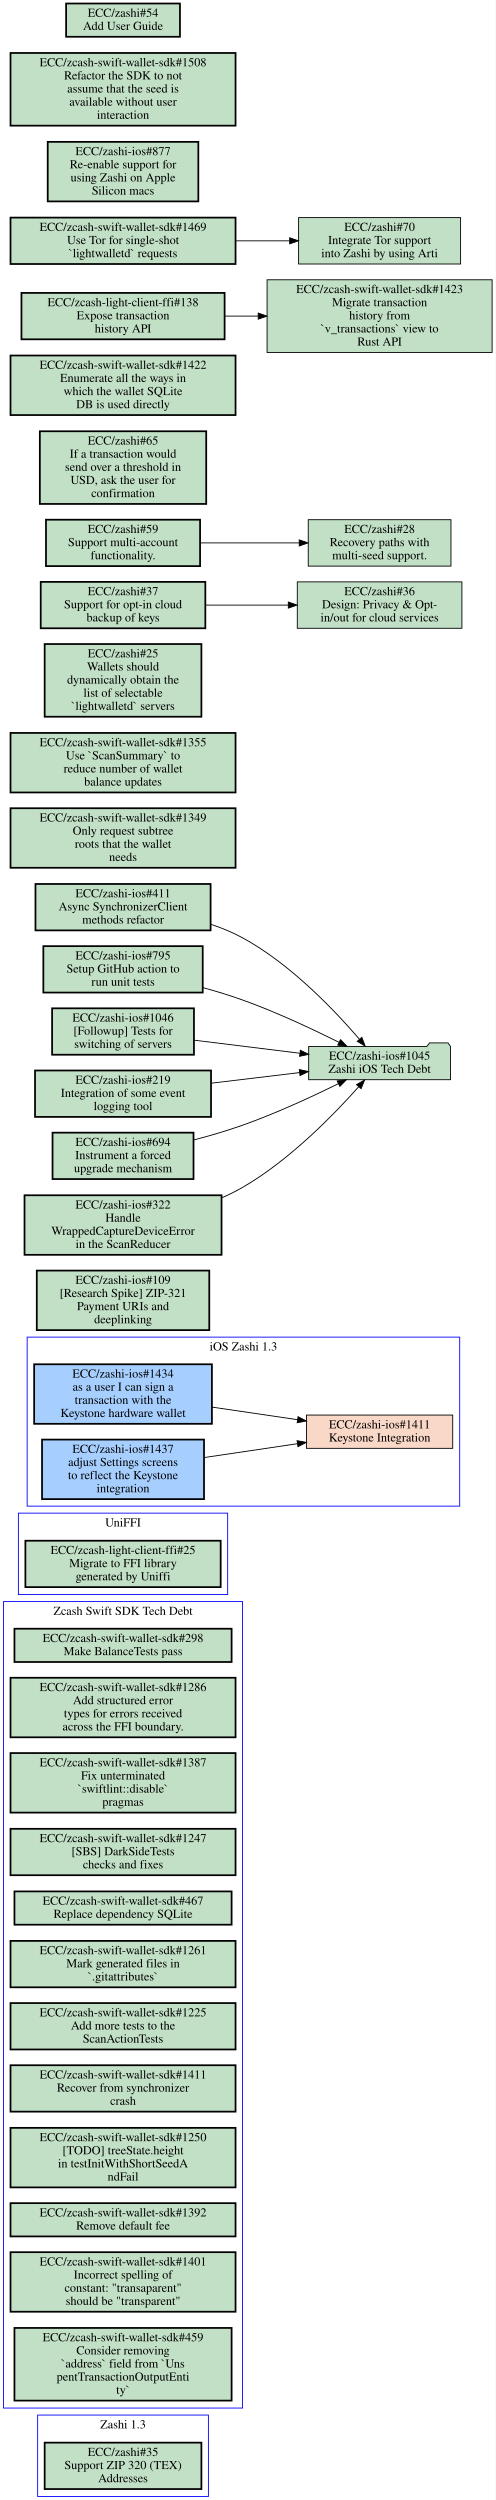
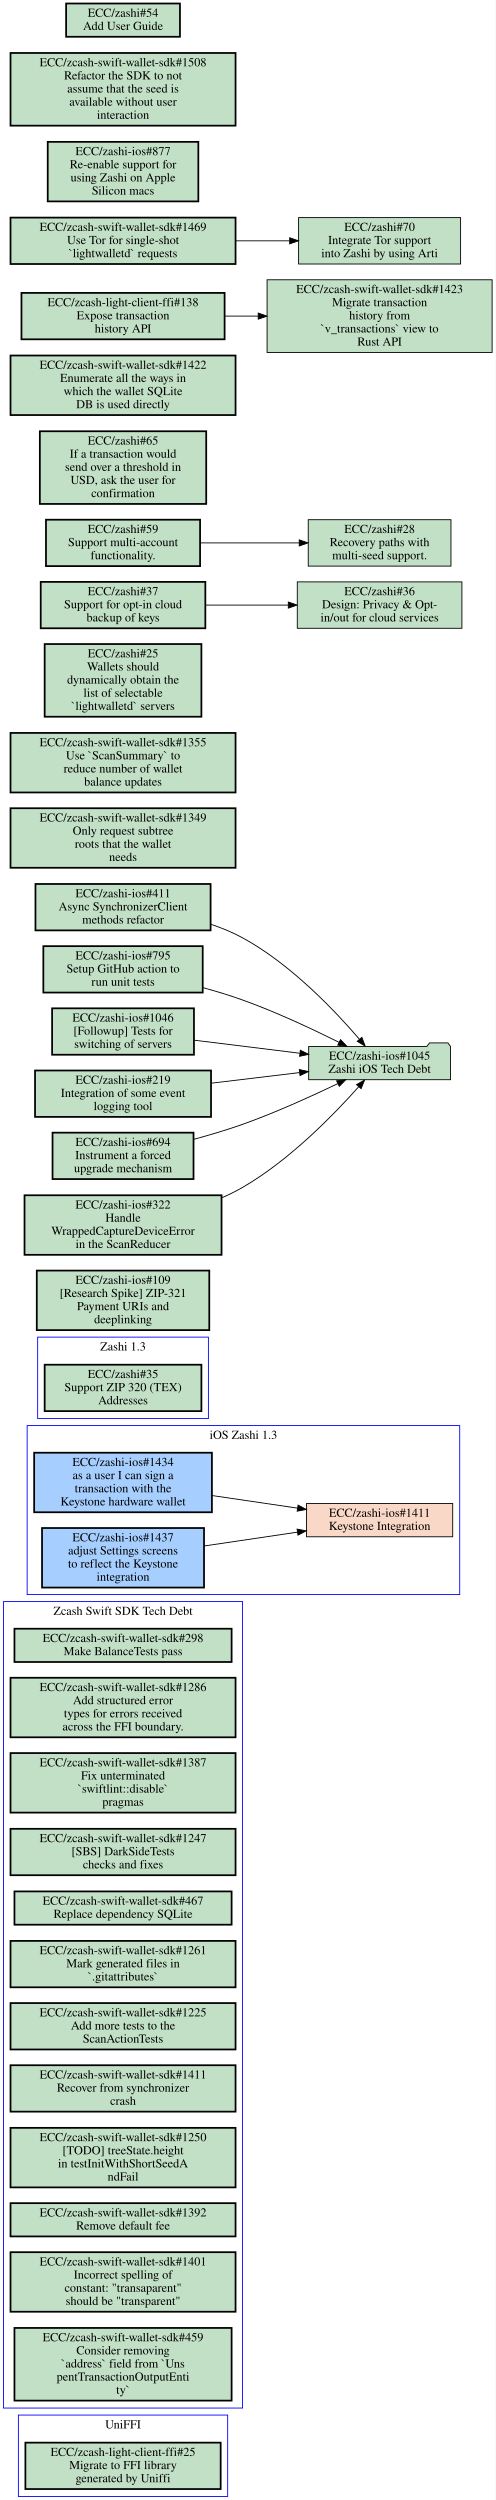
<svg xmlns="http://www.w3.org/2000/svg" xmlns:xlink="http://www.w3.org/1999/xlink" width="566pt" height="2855pt" viewBox="0.00 0.00 566.00 2855.00">
  <g id="graph0" class="graph" transform="scale(1 1) rotate(0) translate(4 2851)">
    <polygon fill="white" stroke="transparent" points="-4,4 -4,-2851 562,-2851 562,4 -4,4" />
    <g id="clust1" class="cluster">
+       <polygon fill="none" stroke="blue" points="17,0 17,-93 256,-93 256,0 17,0" />
+       <text text-anchor="middle" x="136.5" y="-77.8" font-family="Times,serif" font-size="14.00">UniFFI</text>
+     </g>
+     <g id="clust2" class="cluster">
+       <polygon fill="none" stroke="blue" points="27,-1030 27,-1223 521,-1223 521,-1030 27,-1030" />
+       <text text-anchor="middle" x="274" y="-1207.8" font-family="Times,serif" font-size="14.00">iOS Zashi 1.3</text>
+     </g>
+     <g id="clust3" class="cluster">
      <polygon fill="none" stroke="blue" points="0,-101 0,-1022 273,-1022 273,-101 0,-101" />
      <text text-anchor="middle" x="136.5" y="-1006.8" font-family="Times,serif" font-size="14.00">Zcash Swift SDK Tech Debt</text>
    </g>
-     <g id="clust2" class="cluster">
-       <polygon fill="none" stroke="blue" points="17,-1030 17,-1123 256,-1123 256,-1030 17,-1030" />
-       <text text-anchor="middle" x="136.5" y="-1107.8" font-family="Times,serif" font-size="14.00">UniFFI</text>
-     </g>
-     <g id="clust3" class="cluster">
-       <polygon fill="none" stroke="blue" points="39,0 39,-93 234,-93 234,0 39,0" />
-       <text text-anchor="middle" x="136.5" y="-77.8" font-family="Times,serif" font-size="14.00">Zashi 1.3</text>
-     </g>
    <g id="clust4" class="cluster">
-       <polygon fill="none" stroke="blue" points="27,-1131 27,-1324 521,-1324 521,-1131 27,-1131" />
-       <text text-anchor="middle" x="274" y="-1308.8" font-family="Times,serif" font-size="14.00">iOS Zashi 1.3</text>
+       <polygon fill="none" stroke="blue" points="39,-1231 39,-1324 234,-1324 234,-1231 39,-1231" />
+       <text text-anchor="middle" x="136.5" y="-1308.8" font-family="Times,serif" font-size="14.00">Zashi 1.3</text>
    </g>
    <g id="node1" class="node open">
      <g id="a_node1">
+         <a xlink:href="https://github.com/Electric-Coin-Company/zcash-light-client-ffi/issues/25" xlink:title="ECC/zcash-light-client-ffi#25&#10;Migrate to FFI library&#10;generated by Uniffi" target="_blank">
+           <polygon fill="#c2e0c6" stroke="black" stroke-width="2" points="248,-61.5 25,-61.5 25,-8.5 248,-8.5 248,-61.5" />
+           <text text-anchor="middle" x="136.5" y="-46.3" font-family="Times,serif" font-size="14.00">ECC/zcash-light-client-ffi#25</text>
+           <text text-anchor="middle" x="136.5" y="-31.3" font-family="Times,serif" font-size="14.00">Migrate to FFI library</text>
+           <text text-anchor="middle" x="136.5" y="-16.3" font-family="Times,serif" font-size="14.00">generated by Uniffi</text>
+         </a>
+       </g>
+     </g>
+     <g id="node2" class="node closed">
+       <g id="a_node2">
+         <a xlink:href="https://github.com/Electric-Coin-Company/zashi-ios/issues/1411" xlink:title="ECC/zashi-ios#1411&#10;Keystone Integration" target="_blank">
+           <polygon fill="#fad8c7" stroke="black" points="513,-1134 346,-1134 346,-1096 513,-1096 513,-1134" />
+           <text text-anchor="middle" x="429.5" y="-1118.8" font-family="Times,serif" font-size="14.00">ECC/zashi-ios#1411</text>
+           <text text-anchor="middle" x="429.5" y="-1103.8" font-family="Times,serif" font-size="14.00">Keystone Integration</text>
+         </a>
+       </g>
+     </g>
+     <g id="node3" class="node committed">
+       <g id="a_node3">
+         <a xlink:href="https://github.com/Electric-Coin-Company/zashi-ios/issues/1434" xlink:title="ECC/zashi-ios#1434&#10;as a user I can sign a&#10;transaction with the&#10;Keystone hardware wallet" target="_blank">
+           <polygon fill="#a6cfff" stroke="black" stroke-width="2" points="238,-1192 35,-1192 35,-1124 238,-1124 238,-1192" />
+           <text text-anchor="middle" x="136.5" y="-1176.8" font-family="Times,serif" font-size="14.00">ECC/zashi-ios#1434</text>
+           <text text-anchor="middle" x="136.5" y="-1161.8" font-family="Times,serif" font-size="14.00">as a user I can sign a</text>
+           <text text-anchor="middle" x="136.5" y="-1146.8" font-family="Times,serif" font-size="14.00">transaction with the</text>
+           <text text-anchor="middle" x="136.5" y="-1131.8" font-family="Times,serif" font-size="14.00">Keystone hardware wallet</text>
+         </a>
+       </g>
+     </g>
+     <g id="edge1" class="edge">
+       <path fill="none" stroke="black" d="M238.05,-1143.1C269.78,-1138.5 304.66,-1133.3 335.81,-1128.7" />
+       <polygon fill="black" stroke="black" points="336.41,-1132.15 345.78,-1127.2 335.37,-1125.23 336.41,-1132.15" />
+     </g>
+     <g id="node4" class="node committed">
+       <g id="a_node4">
+         <a xlink:href="https://github.com/Electric-Coin-Company/zashi-ios/issues/1437" xlink:title="ECC/zashi-ios#1437&#10;adjust Settings screens&#10;to reflect the Keystone&#10;integration" target="_blank">
+           <polygon fill="#a6cfff" stroke="black" stroke-width="2" points="229,-1106 44,-1106 44,-1038 229,-1038 229,-1106" />
+           <text text-anchor="middle" x="136.5" y="-1090.8" font-family="Times,serif" font-size="14.00">ECC/zashi-ios#1437</text>
+           <text text-anchor="middle" x="136.5" y="-1075.8" font-family="Times,serif" font-size="14.00">adjust Settings screens</text>
+           <text text-anchor="middle" x="136.5" y="-1060.8" font-family="Times,serif" font-size="14.00">to reflect the Keystone</text>
+           <text text-anchor="middle" x="136.5" y="-1045.8" font-family="Times,serif" font-size="14.00">integration</text>
+         </a>
+       </g>
+     </g>
+     <g id="edge2" class="edge">
+       <path fill="none" stroke="black" d="M229.17,-1085.5C263.14,-1090.6 301.66,-1096.3 335.72,-1101.3" />
+       <polygon fill="black" stroke="black" points="335.26,-1104.77 345.67,-1102.8 336.3,-1097.85 335.26,-1104.77" />
+     </g>
+     <g id="node5" class="node open">
+       <g id="a_node5">
        <a xlink:href="https://github.com/Electric-Coin-Company/zcash-swift-wallet-sdk/issues/298" xlink:title="ECC/zcash-swift-wallet-sdk#298&#10;Make BalanceTests pass" target="_blank">
          <polygon fill="#c2e0c6" stroke="black" stroke-width="2" points="260.5,-991 12.5,-991 12.5,-953 260.5,-953 260.5,-991" />
          <text text-anchor="middle" x="136.5" y="-975.8" font-family="Times,serif" font-size="14.00">ECC/zcash-swift-wallet-sdk#298</text>
          <text text-anchor="middle" x="136.5" y="-960.8" font-family="Times,serif" font-size="14.00">Make BalanceTests pass</text>
        </a>
      </g>
    </g>
-     <g id="node2" class="node open">
-       <g id="a_node2">
+     <g id="node6" class="node open">
+       <g id="a_node6">
        <a xlink:href="https://github.com/Electric-Coin-Company/zcash-swift-wallet-sdk/issues/1286" xlink:title="ECC/zcash-swift-wallet-sdk#1286&#10;Add structured error&#10;types for errors received&#10;across the FFI boundary." target="_blank">
          <polygon fill="#c2e0c6" stroke="black" stroke-width="2" points="265,-935 8,-935 8,-867 265,-867 265,-935" />
          <text text-anchor="middle" x="136.5" y="-919.8" font-family="Times,serif" font-size="14.00">ECC/zcash-swift-wallet-sdk#1286</text>
          <text text-anchor="middle" x="136.5" y="-904.8" font-family="Times,serif" font-size="14.00">Add structured error</text>
          <text text-anchor="middle" x="136.5" y="-889.8" font-family="Times,serif" font-size="14.00">types for errors received</text>
          <text text-anchor="middle" x="136.5" y="-874.8" font-family="Times,serif" font-size="14.00">across the FFI boundary.</text>
        </a>
      </g>
    </g>
-     <g id="node3" class="node open">
-       <g id="a_node3">
+     <g id="node7" class="node open">
+       <g id="a_node7">
        <a xlink:href="https://github.com/Electric-Coin-Company/zcash-swift-wallet-sdk/issues/1387" xlink:title="ECC/zcash-swift-wallet-sdk#1387&#10;Fix unterminated&#10;`swiftlint::disable`&#10;pragmas" target="_blank">
          <polygon fill="#c2e0c6" stroke="black" stroke-width="2" points="265,-849 8,-849 8,-781 265,-781 265,-849" />
          <text text-anchor="middle" x="136.5" y="-833.8" font-family="Times,serif" font-size="14.00">ECC/zcash-swift-wallet-sdk#1387</text>
          <text text-anchor="middle" x="136.5" y="-818.8" font-family="Times,serif" font-size="14.00">Fix unterminated</text>
          <text text-anchor="middle" x="136.5" y="-803.8" font-family="Times,serif" font-size="14.00">`swiftlint::disable`</text>
          <text text-anchor="middle" x="136.5" y="-788.8" font-family="Times,serif" font-size="14.00">pragmas</text>
        </a>
      </g>
    </g>
-     <g id="node4" class="node open">
-       <g id="a_node4">
+     <g id="node8" class="node open">
+       <g id="a_node8">
        <a xlink:href="https://github.com/Electric-Coin-Company/zcash-swift-wallet-sdk/issues/1247" xlink:title="ECC/zcash-swift-wallet-sdk#1247&#10;[SBS] DarkSideTests&#10;checks and fixes" target="_blank">
          <polygon fill="#c2e0c6" stroke="black" stroke-width="2" points="265,-762.5 8,-762.5 8,-709.5 265,-709.5 265,-762.5" />
          <text text-anchor="middle" x="136.5" y="-747.3" font-family="Times,serif" font-size="14.00">ECC/zcash-swift-wallet-sdk#1247</text>
          <text text-anchor="middle" x="136.5" y="-732.3" font-family="Times,serif" font-size="14.00">[SBS] DarkSideTests</text>
          <text text-anchor="middle" x="136.5" y="-717.3" font-family="Times,serif" font-size="14.00">checks and fixes</text>
        </a>
      </g>
    </g>
-     <g id="node5" class="node open">
-       <g id="a_node5">
+     <g id="node9" class="node open">
+       <g id="a_node9">
        <a xlink:href="https://github.com/Electric-Coin-Company/zcash-swift-wallet-sdk/issues/467" xlink:title="ECC/zcash-swift-wallet-sdk#467&#10;Replace dependency SQLite" target="_blank">
          <polygon fill="#c2e0c6" stroke="black" stroke-width="2" points="260.5,-691 12.5,-691 12.5,-653 260.5,-653 260.5,-691" />
          <text text-anchor="middle" x="136.5" y="-675.8" font-family="Times,serif" font-size="14.00">ECC/zcash-swift-wallet-sdk#467</text>
          <text text-anchor="middle" x="136.5" y="-660.8" font-family="Times,serif" font-size="14.00">Replace dependency SQLite</text>
        </a>
      </g>
    </g>
-     <g id="node6" class="node open">
-       <g id="a_node6">
+     <g id="node10" class="node open">
+       <g id="a_node10">
        <a xlink:href="https://github.com/Electric-Coin-Company/zcash-swift-wallet-sdk/issues/1261" xlink:title="ECC/zcash-swift-wallet-sdk#1261&#10;Mark generated files in&#10;`.gitattributes`" target="_blank">
          <polygon fill="#c2e0c6" stroke="black" stroke-width="2" points="265,-634.5 8,-634.5 8,-581.5 265,-581.5 265,-634.5" />
          <text text-anchor="middle" x="136.5" y="-619.3" font-family="Times,serif" font-size="14.00">ECC/zcash-swift-wallet-sdk#1261</text>
          <text text-anchor="middle" x="136.5" y="-604.3" font-family="Times,serif" font-size="14.00">Mark generated files in</text>
          <text text-anchor="middle" x="136.5" y="-589.3" font-family="Times,serif" font-size="14.00">`.gitattributes`</text>
        </a>
      </g>
    </g>
-     <g id="node7" class="node open">
-       <g id="a_node7">
+     <g id="node11" class="node open">
+       <g id="a_node11">
        <a xlink:href="https://github.com/Electric-Coin-Company/zcash-swift-wallet-sdk/issues/1225" xlink:title="ECC/zcash-swift-wallet-sdk#1225&#10;Add more tests to the&#10;ScanActionTests" target="_blank">
          <polygon fill="#c2e0c6" stroke="black" stroke-width="2" points="265,-563.5 8,-563.5 8,-510.5 265,-510.5 265,-563.5" />
          <text text-anchor="middle" x="136.5" y="-548.3" font-family="Times,serif" font-size="14.00">ECC/zcash-swift-wallet-sdk#1225</text>
          <text text-anchor="middle" x="136.5" y="-533.3" font-family="Times,serif" font-size="14.00">Add more tests to the</text>
          <text text-anchor="middle" x="136.5" y="-518.3" font-family="Times,serif" font-size="14.00">ScanActionTests</text>
        </a>
      </g>
    </g>
-     <g id="node8" class="node open">
-       <g id="a_node8">
+     <g id="node12" class="node open">
+       <g id="a_node12">
        <a xlink:href="https://github.com/Electric-Coin-Company/zcash-swift-wallet-sdk/issues/1411" xlink:title="ECC/zcash-swift-wallet-sdk#1411&#10;Recover from synchronizer&#10;crash" target="_blank">
          <polygon fill="#c2e0c6" stroke="black" stroke-width="2" points="265,-492.5 8,-492.5 8,-439.5 265,-439.5 265,-492.5" />
          <text text-anchor="middle" x="136.5" y="-477.3" font-family="Times,serif" font-size="14.00">ECC/zcash-swift-wallet-sdk#1411</text>
          <text text-anchor="middle" x="136.5" y="-462.3" font-family="Times,serif" font-size="14.00">Recover from synchronizer</text>
          <text text-anchor="middle" x="136.5" y="-447.3" font-family="Times,serif" font-size="14.00">crash</text>
        </a>
      </g>
    </g>
-     <g id="node9" class="node open">
-       <g id="a_node9">
+     <g id="node13" class="node open">
+       <g id="a_node13">
        <a xlink:href="https://github.com/Electric-Coin-Company/zcash-swift-wallet-sdk/issues/1250" xlink:title="ECC/zcash-swift-wallet-sdk#1250&#10;[TODO] treeState.height&#10;in testInitWithShortSeedA&#10;ndFail" target="_blank">
          <polygon fill="#c2e0c6" stroke="black" stroke-width="2" points="265,-421 8,-421 8,-353 265,-353 265,-421" />
          <text text-anchor="middle" x="136.5" y="-405.8" font-family="Times,serif" font-size="14.00">ECC/zcash-swift-wallet-sdk#1250</text>
          <text text-anchor="middle" x="136.5" y="-390.8" font-family="Times,serif" font-size="14.00">[TODO] treeState.height</text>
          <text text-anchor="middle" x="136.5" y="-375.8" font-family="Times,serif" font-size="14.00">in testInitWithShortSeedA</text>
          <text text-anchor="middle" x="136.5" y="-360.8" font-family="Times,serif" font-size="14.00">ndFail</text>
        </a>
      </g>
    </g>
-     <g id="node10" class="node open">
-       <g id="a_node10">
+     <g id="node14" class="node open">
+       <g id="a_node14">
        <a xlink:href="https://github.com/Electric-Coin-Company/zcash-swift-wallet-sdk/issues/1392" xlink:title="ECC/zcash-swift-wallet-sdk#1392&#10;Remove default fee" target="_blank">
          <polygon fill="#c2e0c6" stroke="black" stroke-width="2" points="265,-335 8,-335 8,-297 265,-297 265,-335" />
          <text text-anchor="middle" x="136.5" y="-319.8" font-family="Times,serif" font-size="14.00">ECC/zcash-swift-wallet-sdk#1392</text>
          <text text-anchor="middle" x="136.5" y="-304.8" font-family="Times,serif" font-size="14.00">Remove default fee</text>
        </a>
      </g>
    </g>
-     <g id="node11" class="node open">
-       <g id="a_node11">
+     <g id="node15" class="node open">
+       <g id="a_node15">
        <a xlink:href="https://github.com/Electric-Coin-Company/zcash-swift-wallet-sdk/issues/1401" xlink:title="ECC/zcash-swift-wallet-sdk#1401&#10;Incorrect spelling of&#10;constant: &quot;transaparent&quot;&#10;should be &quot;transparent&quot;" target="_blank">
          <polygon fill="#c2e0c6" stroke="black" stroke-width="2" points="265,-279 8,-279 8,-211 265,-211 265,-279" />
          <text text-anchor="middle" x="136.5" y="-263.8" font-family="Times,serif" font-size="14.00">ECC/zcash-swift-wallet-sdk#1401</text>
          <text text-anchor="middle" x="136.5" y="-248.8" font-family="Times,serif" font-size="14.00">Incorrect spelling of</text>
          <text text-anchor="middle" x="136.5" y="-233.8" font-family="Times,serif" font-size="14.00">constant: "transaparent"</text>
          <text text-anchor="middle" x="136.5" y="-218.8" font-family="Times,serif" font-size="14.00">should be "transparent"</text>
        </a>
      </g>
    </g>
-     <g id="node12" class="node open">
-       <g id="a_node12">
+     <g id="node16" class="node open">
+       <g id="a_node16">
        <a xlink:href="https://github.com/Electric-Coin-Company/zcash-swift-wallet-sdk/issues/459" xlink:title="ECC/zcash-swift-wallet-sdk#459&#10;Consider removing&#10;`address` field from `Uns&#10;pentTransactionOutputEnti&#10;ty`" target="_blank">
          <polygon fill="#c2e0c6" stroke="black" stroke-width="2" points="260.5,-192.5 12.5,-192.5 12.5,-109.5 260.5,-109.5 260.5,-192.5" />
          <text text-anchor="middle" x="136.5" y="-177.3" font-family="Times,serif" font-size="14.00">ECC/zcash-swift-wallet-sdk#459</text>
          <text text-anchor="middle" x="136.5" y="-162.3" font-family="Times,serif" font-size="14.00">Consider removing</text>
          <text text-anchor="middle" x="136.5" y="-147.3" font-family="Times,serif" font-size="14.00">`address` field from `Uns</text>
          <text text-anchor="middle" x="136.5" y="-132.3" font-family="Times,serif" font-size="14.00">pentTransactionOutputEnti</text>
          <text text-anchor="middle" x="136.5" y="-117.3" font-family="Times,serif" font-size="14.00">ty`</text>
        </a>
      </g>
    </g>
-     <g id="node13" class="node open">
-       <g id="a_node13">
-         <a xlink:href="https://github.com/Electric-Coin-Company/zcash-light-client-ffi/issues/25" xlink:title="ECC/zcash-light-client-ffi#25&#10;Migrate to FFI library&#10;generated by Uniffi" target="_blank">
-           <polygon fill="#c2e0c6" stroke="black" stroke-width="2" points="248,-1091.5 25,-1091.5 25,-1038.5 248,-1038.5 248,-1091.5" />
-           <text text-anchor="middle" x="136.5" y="-1076.3" font-family="Times,serif" font-size="14.00">ECC/zcash-light-client-ffi#25</text>
-           <text text-anchor="middle" x="136.5" y="-1061.3" font-family="Times,serif" font-size="14.00">Migrate to FFI library</text>
-           <text text-anchor="middle" x="136.5" y="-1046.3" font-family="Times,serif" font-size="14.00">generated by Uniffi</text>
-         </a>
-       </g>
-     </g>
-     <g id="node14" class="node open">
-       <g id="a_node14">
+     <g id="node17" class="node open">
+       <g id="a_node17">
        <a xlink:href="https://github.com/Electric-Coin-Company/zashi/issues/35" xlink:title="ECC/zashi#35&#10;Support ZIP 320 (TEX)&#10;Addresses" target="_blank">
-           <polygon fill="#c2e0c6" stroke="black" stroke-width="2" points="226,-61.5 47,-61.5 47,-8.5 226,-8.5 226,-61.5" />
-           <text text-anchor="middle" x="136.5" y="-46.3" font-family="Times,serif" font-size="14.00">ECC/zashi#35</text>
-           <text text-anchor="middle" x="136.5" y="-31.3" font-family="Times,serif" font-size="14.00">Support ZIP 320 (TEX)</text>
-           <text text-anchor="middle" x="136.5" y="-16.3" font-family="Times,serif" font-size="14.00">Addresses</text>
-         </a>
-       </g>
-     </g>
-     <g id="node15" class="node closed">
-       <g id="a_node15">
-         <a xlink:href="https://github.com/Electric-Coin-Company/zashi-ios/issues/1411" xlink:title="ECC/zashi-ios#1411&#10;Keystone Integration" target="_blank">
-           <polygon fill="#fad8c7" stroke="black" points="513,-1235 346,-1235 346,-1197 513,-1197 513,-1235" />
-           <text text-anchor="middle" x="429.5" y="-1219.8" font-family="Times,serif" font-size="14.00">ECC/zashi-ios#1411</text>
-           <text text-anchor="middle" x="429.5" y="-1204.8" font-family="Times,serif" font-size="14.00">Keystone Integration</text>
-         </a>
-       </g>
-     </g>
-     <g id="node16" class="node committed">
-       <g id="a_node16">
-         <a xlink:href="https://github.com/Electric-Coin-Company/zashi-ios/issues/1434" xlink:title="ECC/zashi-ios#1434&#10;as a user I can sign a&#10;transaction with the&#10;Keystone hardware wallet" target="_blank">
-           <polygon fill="#a6cfff" stroke="black" stroke-width="2" points="238,-1293 35,-1293 35,-1225 238,-1225 238,-1293" />
-           <text text-anchor="middle" x="136.5" y="-1277.8" font-family="Times,serif" font-size="14.00">ECC/zashi-ios#1434</text>
-           <text text-anchor="middle" x="136.5" y="-1262.8" font-family="Times,serif" font-size="14.00">as a user I can sign a</text>
-           <text text-anchor="middle" x="136.5" y="-1247.8" font-family="Times,serif" font-size="14.00">transaction with the</text>
-           <text text-anchor="middle" x="136.5" y="-1232.8" font-family="Times,serif" font-size="14.00">Keystone hardware wallet</text>
-         </a>
-       </g>
-     </g>
-     <g id="edge1" class="edge">
-       <path fill="none" stroke="black" d="M238.05,-1244.1C269.78,-1239.5 304.66,-1234.3 335.81,-1229.7" />
-       <polygon fill="black" stroke="black" points="336.41,-1233.15 345.78,-1228.2 335.37,-1226.23 336.41,-1233.15" />
-     </g>
-     <g id="node17" class="node committed">
-       <g id="a_node17">
-         <a xlink:href="https://github.com/Electric-Coin-Company/zashi-ios/issues/1437" xlink:title="ECC/zashi-ios#1437&#10;adjust Settings screens&#10;to reflect the Keystone&#10;integration" target="_blank">
-           <polygon fill="#a6cfff" stroke="black" stroke-width="2" points="229,-1207 44,-1207 44,-1139 229,-1139 229,-1207" />
-           <text text-anchor="middle" x="136.5" y="-1191.8" font-family="Times,serif" font-size="14.00">ECC/zashi-ios#1437</text>
-           <text text-anchor="middle" x="136.5" y="-1176.8" font-family="Times,serif" font-size="14.00">adjust Settings screens</text>
-           <text text-anchor="middle" x="136.5" y="-1161.8" font-family="Times,serif" font-size="14.00">to reflect the Keystone</text>
-           <text text-anchor="middle" x="136.5" y="-1146.8" font-family="Times,serif" font-size="14.00">integration</text>
-         </a>
-       </g>
-     </g>
-     <g id="edge2" class="edge">
-       <path fill="none" stroke="black" d="M229.17,-1186.5C263.14,-1191.6 301.66,-1197.3 335.72,-1202.3" />
-       <polygon fill="black" stroke="black" points="335.26,-1205.77 345.67,-1203.8 336.3,-1198.85 335.26,-1205.77" />
+           <polygon fill="#c2e0c6" stroke="black" stroke-width="2" points="226,-1292.5 47,-1292.5 47,-1239.5 226,-1239.5 226,-1292.5" />
+           <text text-anchor="middle" x="136.5" y="-1277.3" font-family="Times,serif" font-size="14.00">ECC/zashi#35</text>
+           <text text-anchor="middle" x="136.5" y="-1262.3" font-family="Times,serif" font-size="14.00">Support ZIP 320 (TEX)</text>
+           <text text-anchor="middle" x="136.5" y="-1247.3" font-family="Times,serif" font-size="14.00">Addresses</text>
+         </a>
+       </g>
    </g>
    <g id="node18" class="node open">
      <g id="a_node18">
        <a xlink:href="https://github.com/Electric-Coin-Company/zashi-ios/issues/109" xlink:title="ECC/zashi-ios#109&#10;[Research Spike] ZIP-321&#10;Payment URIs and&#10;deeplinking" target="_blank">
          <polygon fill="#c2e0c6" stroke="black" stroke-width="2" points="235,-1400 38,-1400 38,-1332 235,-1332 235,-1400" />
          <text text-anchor="middle" x="136.5" y="-1384.8" font-family="Times,serif" font-size="14.00">ECC/zashi-ios#109</text>
          <text text-anchor="middle" x="136.5" y="-1369.8" font-family="Times,serif" font-size="14.00">[Research Spike] ZIP-321</text>
          <text text-anchor="middle" x="136.5" y="-1354.8" font-family="Times,serif" font-size="14.00">Payment URIs and</text>
          <text text-anchor="middle" x="136.5" y="-1339.8" font-family="Times,serif" font-size="14.00">deeplinking</text>
        </a>
      </g>
    </g>
    <g id="node19" class="node open">
      <g id="a_node19">
        <a xlink:href="https://github.com/Electric-Coin-Company/zashi-ios/issues/411" xlink:title="ECC/zashi-ios#411&#10;Async SynchronizerClient&#10;methods refactor" target="_blank">
          <polygon fill="#c2e0c6" stroke="black" stroke-width="2" points="236.5,-1841.5 36.5,-1841.5 36.5,-1788.5 236.5,-1788.5 236.5,-1841.5" />
          <text text-anchor="middle" x="136.5" y="-1826.3" font-family="Times,serif" font-size="14.00">ECC/zashi-ios#411</text>
          <text text-anchor="middle" x="136.5" y="-1811.3" font-family="Times,serif" font-size="14.00">Async SynchronizerClient</text>
          <text text-anchor="middle" x="136.5" y="-1796.3" font-family="Times,serif" font-size="14.00">methods refactor</text>
        </a>
      </g>
    </g>
    <g id="node20" class="node open">
      <g id="a_node20">
        <a xlink:href="https://github.com/Electric-Coin-Company/zashi-ios/issues/1045" xlink:title="ECC/zashi-ios#1045&#10;Zashi iOS Tech Debt" target="_blank">
          <polygon fill="#c2e0c6" stroke="black" points="510.5,-1656 507.5,-1660 486.5,-1660 483.5,-1656 348.5,-1656 348.5,-1618 510.5,-1618 510.5,-1656" />
          <text text-anchor="middle" x="429.5" y="-1640.8" font-family="Times,serif" font-size="14.00">ECC/zashi-ios#1045</text>
          <text text-anchor="middle" x="429.5" y="-1625.8" font-family="Times,serif" font-size="14.00">Zashi iOS Tech Debt</text>
        </a>
      </g>
    </g>
    <g id="edge3" class="edge">
      <path fill="none" stroke="black" d="M236.64,-1795.5C249.25,-1791.3 261.69,-1786.2 273,-1780 327.95,-1750.1 378.7,-1696.6 406.46,-1664.2" />
      <polygon fill="black" stroke="black" points="409.26,-1666.31 413.01,-1656.4 403.9,-1661.81 409.26,-1666.31" />
    </g>
    <g id="node21" class="node open">
      <g id="a_node21">
        <a xlink:href="https://github.com/Electric-Coin-Company/zashi-ios/issues/795" xlink:title="ECC/zashi-ios#795&#10;Setup GitHub action to&#10;run unit tests" target="_blank">
          <polygon fill="#c2e0c6" stroke="black" stroke-width="2" points="227.5,-1770.5 45.5,-1770.5 45.5,-1717.5 227.5,-1717.5 227.5,-1770.5" />
          <text text-anchor="middle" x="136.5" y="-1755.3" font-family="Times,serif" font-size="14.00">ECC/zashi-ios#795</text>
          <text text-anchor="middle" x="136.5" y="-1740.3" font-family="Times,serif" font-size="14.00">Setup GitHub action to</text>
          <text text-anchor="middle" x="136.5" y="-1725.3" font-family="Times,serif" font-size="14.00">run unit tests</text>
        </a>
      </g>
    </g>
    <g id="edge4" class="edge">
      <path fill="none" stroke="black" d="M227.84,-1723.1C243.06,-1718.9 258.59,-1714.2 273,-1709 311.08,-1695.4 352.57,-1675.9 383.1,-1660.7" />
      <polygon fill="black" stroke="black" points="384.86,-1663.73 392.21,-1656.1 381.71,-1657.48 384.86,-1663.73" />
    </g>
    <g id="node22" class="node open">
      <g id="a_node22">
        <a xlink:href="https://github.com/Electric-Coin-Company/zcash-swift-wallet-sdk/issues/1349" xlink:title="ECC/zcash-swift-wallet-sdk#1349&#10;Only request subtree&#10;roots that the wallet&#10;needs" target="_blank">
          <polygon fill="#c2e0c6" stroke="black" stroke-width="2" points="265,-1928 8,-1928 8,-1860 265,-1860 265,-1928" />
          <text text-anchor="middle" x="136.5" y="-1912.8" font-family="Times,serif" font-size="14.00">ECC/zcash-swift-wallet-sdk#1349</text>
          <text text-anchor="middle" x="136.5" y="-1897.8" font-family="Times,serif" font-size="14.00">Only request subtree</text>
          <text text-anchor="middle" x="136.5" y="-1882.8" font-family="Times,serif" font-size="14.00">roots that the wallet</text>
          <text text-anchor="middle" x="136.5" y="-1867.8" font-family="Times,serif" font-size="14.00">needs</text>
        </a>
      </g>
    </g>
    <g id="node23" class="node open">
      <g id="a_node23">
        <a xlink:href="https://github.com/Electric-Coin-Company/zcash-swift-wallet-sdk/issues/1355" xlink:title="ECC/zcash-swift-wallet-sdk#1355&#10;Use `ScanSummary` to&#10;reduce number of wallet&#10;balance updates" target="_blank">
          <polygon fill="#c2e0c6" stroke="black" stroke-width="2" points="265,-2014 8,-2014 8,-1946 265,-1946 265,-2014" />
          <text text-anchor="middle" x="136.5" y="-1998.8" font-family="Times,serif" font-size="14.00">ECC/zcash-swift-wallet-sdk#1355</text>
          <text text-anchor="middle" x="136.5" y="-1983.8" font-family="Times,serif" font-size="14.00">Use `ScanSummary` to</text>
          <text text-anchor="middle" x="136.5" y="-1968.8" font-family="Times,serif" font-size="14.00">reduce number of wallet</text>
          <text text-anchor="middle" x="136.5" y="-1953.8" font-family="Times,serif" font-size="14.00">balance updates</text>
        </a>
      </g>
    </g>
    <g id="node24" class="node open">
      <g id="a_node24">
        <a xlink:href="https://github.com/Electric-Coin-Company/zashi-ios/issues/1046" xlink:title="ECC/zashi-ios#1046&#10;[Followup] Tests for&#10;switching of servers" target="_blank">
          <polygon fill="#c2e0c6" stroke="black" stroke-width="2" points="217.5,-1699.5 55.5,-1699.5 55.5,-1646.5 217.5,-1646.5 217.5,-1699.5" />
          <text text-anchor="middle" x="136.5" y="-1684.3" font-family="Times,serif" font-size="14.00">ECC/zashi-ios#1046</text>
          <text text-anchor="middle" x="136.5" y="-1669.3" font-family="Times,serif" font-size="14.00">[Followup] Tests for</text>
          <text text-anchor="middle" x="136.5" y="-1654.3" font-family="Times,serif" font-size="14.00">switching of servers</text>
        </a>
      </g>
    </g>
    <g id="edge5" class="edge">
      <path fill="none" stroke="black" d="M217.79,-1663.1C255.16,-1658.4 299.77,-1652.9 338.3,-1648.2" />
      <polygon fill="black" stroke="black" points="338.99,-1651.64 348.47,-1646.9 338.11,-1644.7 338.99,-1651.64" />
    </g>
    <g id="node25" class="node open">
      <g id="a_node25">
        <a xlink:href="https://github.com/Electric-Coin-Company/zashi/issues/25" xlink:title="ECC/zashi#25&#10;Wallets should&#10;dynamically obtain the&#10;list of selectable&#10;`lightwalletd` servers" target="_blank">
          <polygon fill="#c2e0c6" stroke="black" stroke-width="2" points="226,-2115.5 47,-2115.5 47,-2032.5 226,-2032.5 226,-2115.5" />
          <text text-anchor="middle" x="136.5" y="-2100.3" font-family="Times,serif" font-size="14.00">ECC/zashi#25</text>
          <text text-anchor="middle" x="136.5" y="-2085.3" font-family="Times,serif" font-size="14.00">Wallets should</text>
          <text text-anchor="middle" x="136.5" y="-2070.3" font-family="Times,serif" font-size="14.00">dynamically obtain the</text>
          <text text-anchor="middle" x="136.5" y="-2055.3" font-family="Times,serif" font-size="14.00">list of selectable</text>
          <text text-anchor="middle" x="136.5" y="-2040.3" font-family="Times,serif" font-size="14.00">`lightwalletd` servers</text>
        </a>
      </g>
    </g>
    <g id="node26" class="node open">
      <g id="a_node26">
        <a xlink:href="https://github.com/Electric-Coin-Company/zashi/issues/37" xlink:title="ECC/zashi#37&#10;Support for opt-in cloud&#10;backup of keys" target="_blank">
          <polygon fill="#c2e0c6" stroke="black" stroke-width="2" points="230.5,-2186.5 42.5,-2186.5 42.5,-2133.5 230.5,-2133.5 230.5,-2186.5" />
          <text text-anchor="middle" x="136.5" y="-2171.3" font-family="Times,serif" font-size="14.00">ECC/zashi#37</text>
          <text text-anchor="middle" x="136.5" y="-2156.3" font-family="Times,serif" font-size="14.00">Support for opt-in cloud</text>
          <text text-anchor="middle" x="136.5" y="-2141.3" font-family="Times,serif" font-size="14.00">backup of keys</text>
        </a>
      </g>
    </g>
    <g id="node27" class="node open">
      <g id="a_node27">
        <a xlink:href="https://github.com/Electric-Coin-Company/zashi/issues/36" xlink:title="ECC/zashi#36&#10;Design: Privacy &amp; Opt-&#10;in/out for cloud services" target="_blank">
          <polygon fill="#c2e0c6" stroke="black" points="523.5,-2186.5 335.5,-2186.5 335.5,-2133.5 523.5,-2133.5 523.5,-2186.5" />
          <text text-anchor="middle" x="429.5" y="-2171.3" font-family="Times,serif" font-size="14.00">ECC/zashi#36</text>
          <text text-anchor="middle" x="429.5" y="-2156.3" font-family="Times,serif" font-size="14.00">Design: Privacy &amp; Opt-</text>
          <text text-anchor="middle" x="429.5" y="-2141.3" font-family="Times,serif" font-size="14.00">in/out for cloud services</text>
        </a>
      </g>
    </g>
    <g id="edge6" class="edge">
      <path fill="none" stroke="black" d="M230.77,-2160C260.8,-2160 294.24,-2160 324.95,-2160" />
      <polygon fill="black" stroke="black" points="325.25,-2163.5 335.25,-2160 325.25,-2156.5 325.25,-2163.5" />
    </g>
    <g id="node28" class="node open">
      <g id="a_node28">
        <a xlink:href="https://github.com/Electric-Coin-Company/zashi-ios/issues/219" xlink:title="ECC/zashi-ios#219&#10;Integration of some event&#10;logging tool" target="_blank">
          <polygon fill="#c2e0c6" stroke="black" stroke-width="2" points="237,-1628.5 36,-1628.5 36,-1575.5 237,-1575.5 237,-1628.5" />
          <text text-anchor="middle" x="136.5" y="-1613.3" font-family="Times,serif" font-size="14.00">ECC/zashi-ios#219</text>
          <text text-anchor="middle" x="136.5" y="-1598.3" font-family="Times,serif" font-size="14.00">Integration of some event</text>
          <text text-anchor="middle" x="136.5" y="-1583.3" font-family="Times,serif" font-size="14.00">logging tool</text>
        </a>
      </g>
    </g>
    <g id="edge7" class="edge">
      <path fill="none" stroke="black" d="M237.24,-1614C269.9,-1617.9 305.99,-1622.3 337.93,-1626.1" />
      <polygon fill="black" stroke="black" points="337.81,-1629.61 348.15,-1627.3 338.63,-1622.66 337.81,-1629.61" />
    </g>
    <g id="node29" class="node open">
      <g id="a_node29">
        <a xlink:href="https://github.com/Electric-Coin-Company/zashi-ios/issues/694" xlink:title="ECC/zashi-ios#694&#10;Instrument a forced&#10;upgrade mechanism" target="_blank">
          <polygon fill="#c2e0c6" stroke="black" stroke-width="2" points="217,-1557.5 56,-1557.5 56,-1504.5 217,-1504.5 217,-1557.5" />
          <text text-anchor="middle" x="136.5" y="-1542.3" font-family="Times,serif" font-size="14.00">ECC/zashi-ios#694</text>
          <text text-anchor="middle" x="136.5" y="-1527.3" font-family="Times,serif" font-size="14.00">Instrument a forced</text>
          <text text-anchor="middle" x="136.5" y="-1512.3" font-family="Times,serif" font-size="14.00">upgrade mechanism</text>
        </a>
      </g>
    </g>
    <g id="edge8" class="edge">
-       <path fill="none" stroke="black" d="M217.02,-1549.1C235.58,-1553.9 255.14,-1559.7 273,-1566 310.77,-1579.4 351.96,-1598.4 382.45,-1613.4" />
-       <polygon fill="black" stroke="black" points="381.04,-1616.61 391.56,-1617.9 384.14,-1610.33 381.04,-1616.61" />
+       <path fill="none" stroke="black" d="M217.34,-1549.9C235.79,-1554.9 255.22,-1560.7 273,-1567 310.42,-1580.3 351.31,-1598.9 381.77,-1613.5" />
+       <polygon fill="black" stroke="black" points="380.35,-1616.7 390.87,-1618 383.46,-1610.43 380.35,-1616.7" />
    </g>
    <g id="node30" class="node open">
      <g id="a_node30">
        <a xlink:href="https://github.com/Electric-Coin-Company/zashi-ios/issues/322" xlink:title="ECC/zashi-ios#322&#10;Handle&#10;WrappedCaptureDeviceError&#10;in the ScanReducer" target="_blank">
          <polygon fill="#c2e0c6" stroke="black" stroke-width="2" points="249,-1486 24,-1486 24,-1418 249,-1418 249,-1486" />
          <text text-anchor="middle" x="136.5" y="-1470.8" font-family="Times,serif" font-size="14.00">ECC/zashi-ios#322</text>
          <text text-anchor="middle" x="136.5" y="-1455.8" font-family="Times,serif" font-size="14.00">Handle</text>
          <text text-anchor="middle" x="136.5" y="-1440.8" font-family="Times,serif" font-size="14.00">WrappedCaptureDeviceError</text>
          <text text-anchor="middle" x="136.5" y="-1425.8" font-family="Times,serif" font-size="14.00">in the ScanReducer</text>
        </a>
      </g>
    </g>
    <g id="edge9" class="edge">
      <path fill="none" stroke="black" d="M249.02,-1483C257.32,-1486.6 265.41,-1490.6 273,-1495 326.7,-1526 377.51,-1578.3 405.68,-1610" />
      <polygon fill="black" stroke="black" points="403.12,-1612.39 412.34,-1617.6 408.38,-1607.77 403.12,-1612.39" />
    </g>
    <g id="node31" class="node open">
      <g id="a_node31">
        <a xlink:href="https://github.com/Electric-Coin-Company/zashi/issues/59" xlink:title="ECC/zashi#59&#10;Support multi-account&#10;functionality." target="_blank">
          <polygon fill="#c2e0c6" stroke="black" stroke-width="2" points="224.5,-2257.5 48.5,-2257.5 48.5,-2204.5 224.5,-2204.5 224.5,-2257.5" />
          <text text-anchor="middle" x="136.5" y="-2242.3" font-family="Times,serif" font-size="14.00">ECC/zashi#59</text>
          <text text-anchor="middle" x="136.5" y="-2227.3" font-family="Times,serif" font-size="14.00">Support multi-account</text>
          <text text-anchor="middle" x="136.5" y="-2212.3" font-family="Times,serif" font-size="14.00">functionality.</text>
        </a>
      </g>
    </g>
    <g id="node32" class="node open">
      <g id="a_node32">
        <a xlink:href="https://github.com/Electric-Coin-Company/zashi/issues/28" xlink:title="ECC/zashi#28&#10;Recovery paths with&#10;multi-seed support." target="_blank">
          <polygon fill="#c2e0c6" stroke="black" points="511,-2257.5 348,-2257.5 348,-2204.5 511,-2204.5 511,-2257.5" />
          <text text-anchor="middle" x="429.5" y="-2242.3" font-family="Times,serif" font-size="14.00">ECC/zashi#28</text>
          <text text-anchor="middle" x="429.5" y="-2227.3" font-family="Times,serif" font-size="14.00">Recovery paths with</text>
          <text text-anchor="middle" x="429.5" y="-2212.3" font-family="Times,serif" font-size="14.00">multi-seed support.</text>
        </a>
      </g>
    </g>
    <g id="edge10" class="edge">
      <path fill="none" stroke="black" d="M224.81,-2231C260.46,-2231 301.7,-2231 337.71,-2231" />
      <polygon fill="black" stroke="black" points="337.72,-2234.5 347.72,-2231 337.72,-2227.5 337.72,-2234.5" />
    </g>
    <g id="node33" class="node open">
      <g id="a_node33">
        <a xlink:href="https://github.com/Electric-Coin-Company/zashi/issues/65" xlink:title="ECC/zashi#65&#10;If a transaction would&#10;send over a threshold in&#10;USD, ask the user for&#10;confirmation" target="_blank">
          <polygon fill="#c2e0c6" stroke="black" stroke-width="2" points="231.5,-2358.5 41.5,-2358.5 41.5,-2275.5 231.5,-2275.5 231.5,-2358.5" />
          <text text-anchor="middle" x="136.5" y="-2343.3" font-family="Times,serif" font-size="14.00">ECC/zashi#65</text>
          <text text-anchor="middle" x="136.5" y="-2328.3" font-family="Times,serif" font-size="14.00">If a transaction would</text>
          <text text-anchor="middle" x="136.5" y="-2313.3" font-family="Times,serif" font-size="14.00">send over a threshold in</text>
          <text text-anchor="middle" x="136.5" y="-2298.3" font-family="Times,serif" font-size="14.00">USD, ask the user for</text>
          <text text-anchor="middle" x="136.5" y="-2283.3" font-family="Times,serif" font-size="14.00">confirmation</text>
        </a>
      </g>
    </g>
    <g id="node34" class="node open">
      <g id="a_node34">
        <a xlink:href="https://github.com/Electric-Coin-Company/zcash-swift-wallet-sdk/issues/1422" xlink:title="ECC/zcash-swift-wallet-sdk#1422&#10;Enumerate all the ways in&#10;which the wallet SQLite&#10;DB is used directly" target="_blank">
          <polygon fill="#c2e0c6" stroke="black" stroke-width="2" points="265,-2445 8,-2445 8,-2377 265,-2377 265,-2445" />
          <text text-anchor="middle" x="136.5" y="-2429.8" font-family="Times,serif" font-size="14.00">ECC/zcash-swift-wallet-sdk#1422</text>
          <text text-anchor="middle" x="136.5" y="-2414.8" font-family="Times,serif" font-size="14.00">Enumerate all the ways in</text>
          <text text-anchor="middle" x="136.5" y="-2399.8" font-family="Times,serif" font-size="14.00">which the wallet SQLite</text>
          <text text-anchor="middle" x="136.5" y="-2384.8" font-family="Times,serif" font-size="14.00">DB is used directly</text>
        </a>
      </g>
    </g>
    <g id="node35" class="node open">
      <g id="a_node35">
        <a xlink:href="https://github.com/Electric-Coin-Company/zcash-light-client-ffi/issues/138" xlink:title="ECC/zcash-light-client-ffi#138&#10;Expose transaction&#10;history API" target="_blank">
          <polygon fill="#c2e0c6" stroke="black" stroke-width="2" points="252.5,-2516.5 20.5,-2516.5 20.5,-2463.5 252.5,-2463.5 252.5,-2516.5" />
          <text text-anchor="middle" x="136.5" y="-2501.3" font-family="Times,serif" font-size="14.00">ECC/zcash-light-client-ffi#138</text>
          <text text-anchor="middle" x="136.5" y="-2486.3" font-family="Times,serif" font-size="14.00">Expose transaction</text>
          <text text-anchor="middle" x="136.5" y="-2471.3" font-family="Times,serif" font-size="14.00">history API</text>
        </a>
      </g>
    </g>
    <g id="node36" class="node open">
      <g id="a_node36">
        <a xlink:href="https://github.com/Electric-Coin-Company/zcash-swift-wallet-sdk/issues/1423" xlink:title="ECC/zcash-swift-wallet-sdk#1423&#10;Migrate transaction&#10;history from&#10;`v_transactions` view to&#10;Rust API" target="_blank">
          <polygon fill="#c2e0c6" stroke="black" points="558,-2531.5 301,-2531.5 301,-2448.5 558,-2448.5 558,-2531.5" />
          <text text-anchor="middle" x="429.5" y="-2516.3" font-family="Times,serif" font-size="14.00">ECC/zcash-swift-wallet-sdk#1423</text>
          <text text-anchor="middle" x="429.5" y="-2501.3" font-family="Times,serif" font-size="14.00">Migrate transaction</text>
          <text text-anchor="middle" x="429.5" y="-2486.3" font-family="Times,serif" font-size="14.00">history from</text>
          <text text-anchor="middle" x="429.5" y="-2471.3" font-family="Times,serif" font-size="14.00">`v_transactions` view to</text>
          <text text-anchor="middle" x="429.5" y="-2456.3" font-family="Times,serif" font-size="14.00">Rust API</text>
        </a>
      </g>
    </g>
    <g id="edge11" class="edge">
      <path fill="none" stroke="black" d="M252.51,-2490C265.05,-2490 277.9,-2490 290.67,-2490" />
      <polygon fill="black" stroke="black" points="290.89,-2493.5 300.89,-2490 290.89,-2486.5 290.89,-2493.5" />
    </g>
    <g id="node37" class="node open">
      <g id="a_node37">
        <a xlink:href="https://github.com/Electric-Coin-Company/zashi/issues/70" xlink:title="ECC/zashi#70&#10;Integrate Tor support&#10;into Zashi by using Arti" target="_blank">
          <polygon fill="#c2e0c6" stroke="black" points="522,-2602.5 337,-2602.5 337,-2549.5 522,-2549.5 522,-2602.5" />
          <text text-anchor="middle" x="429.5" y="-2587.3" font-family="Times,serif" font-size="14.00">ECC/zashi#70</text>
          <text text-anchor="middle" x="429.5" y="-2572.3" font-family="Times,serif" font-size="14.00">Integrate Tor support</text>
          <text text-anchor="middle" x="429.5" y="-2557.3" font-family="Times,serif" font-size="14.00">into Zashi by using Arti</text>
        </a>
      </g>
    </g>
    <g id="node38" class="node open">
      <g id="a_node38">
        <a xlink:href="https://github.com/Electric-Coin-Company/zcash-swift-wallet-sdk/issues/1469" xlink:title="ECC/zcash-swift-wallet-sdk#1469&#10;Use Tor for single-shot&#10;`lightwalletd` requests" target="_blank">
          <polygon fill="#c2e0c6" stroke="black" stroke-width="2" points="265,-2602.5 8,-2602.5 8,-2549.5 265,-2549.5 265,-2602.5" />
          <text text-anchor="middle" x="136.5" y="-2587.3" font-family="Times,serif" font-size="14.00">ECC/zcash-swift-wallet-sdk#1469</text>
          <text text-anchor="middle" x="136.5" y="-2572.3" font-family="Times,serif" font-size="14.00">Use Tor for single-shot</text>
          <text text-anchor="middle" x="136.5" y="-2557.3" font-family="Times,serif" font-size="14.00">`lightwalletd` requests</text>
        </a>
      </g>
    </g>
    <g id="edge12" class="edge">
      <path fill="none" stroke="black" d="M265.14,-2576C285.68,-2576 306.71,-2576 326.55,-2576" />
      <polygon fill="black" stroke="black" points="326.81,-2579.5 336.81,-2576 326.81,-2572.5 326.81,-2579.5" />
    </g>
    <g id="node39" class="node open">
      <g id="a_node39">
        <a xlink:href="https://github.com/Electric-Coin-Company/zashi-ios/issues/877" xlink:title="ECC/zashi-ios#877&#10;Re-enable support for&#10;using Zashi on Apple&#10;Silicon macs" target="_blank">
          <polygon fill="#c2e0c6" stroke="black" stroke-width="2" points="222.5,-2689 50.5,-2689 50.5,-2621 222.5,-2621 222.5,-2689" />
          <text text-anchor="middle" x="136.5" y="-2673.8" font-family="Times,serif" font-size="14.00">ECC/zashi-ios#877</text>
          <text text-anchor="middle" x="136.5" y="-2658.8" font-family="Times,serif" font-size="14.00">Re-enable support for</text>
          <text text-anchor="middle" x="136.5" y="-2643.8" font-family="Times,serif" font-size="14.00">using Zashi on Apple</text>
          <text text-anchor="middle" x="136.5" y="-2628.8" font-family="Times,serif" font-size="14.00">Silicon macs</text>
        </a>
      </g>
    </g>
    <g id="node40" class="node open">
      <g id="a_node40">
        <a xlink:href="https://github.com/Electric-Coin-Company/zcash-swift-wallet-sdk/issues/1508" xlink:title="ECC/zcash-swift-wallet-sdk#1508&#10;Refactor the SDK to not&#10;assume that the seed is&#10;available without user&#10;interaction" target="_blank">
          <polygon fill="#c2e0c6" stroke="black" stroke-width="2" points="265,-2790.5 8,-2790.5 8,-2707.5 265,-2707.5 265,-2790.5" />
          <text text-anchor="middle" x="136.5" y="-2775.3" font-family="Times,serif" font-size="14.00">ECC/zcash-swift-wallet-sdk#1508</text>
          <text text-anchor="middle" x="136.5" y="-2760.3" font-family="Times,serif" font-size="14.00">Refactor the SDK to not</text>
          <text text-anchor="middle" x="136.5" y="-2745.3" font-family="Times,serif" font-size="14.00">assume that the seed is</text>
          <text text-anchor="middle" x="136.5" y="-2730.3" font-family="Times,serif" font-size="14.00">available without user</text>
          <text text-anchor="middle" x="136.5" y="-2715.3" font-family="Times,serif" font-size="14.00">interaction</text>
        </a>
      </g>
    </g>
    <g id="node41" class="node open">
      <g id="a_node41">
        <a xlink:href="https://github.com/Electric-Coin-Company/zashi/issues/54" xlink:title="ECC/zashi#54&#10;Add User Guide" target="_blank">
          <polygon fill="#c2e0c6" stroke="black" stroke-width="2" points="201.5,-2847 71.5,-2847 71.5,-2809 201.5,-2809 201.5,-2847" />
          <text text-anchor="middle" x="136.5" y="-2831.8" font-family="Times,serif" font-size="14.00">ECC/zashi#54</text>
          <text text-anchor="middle" x="136.5" y="-2816.8" font-family="Times,serif" font-size="14.00">Add User Guide</text>
        </a>
      </g>
    </g>
  </g>
</svg>
